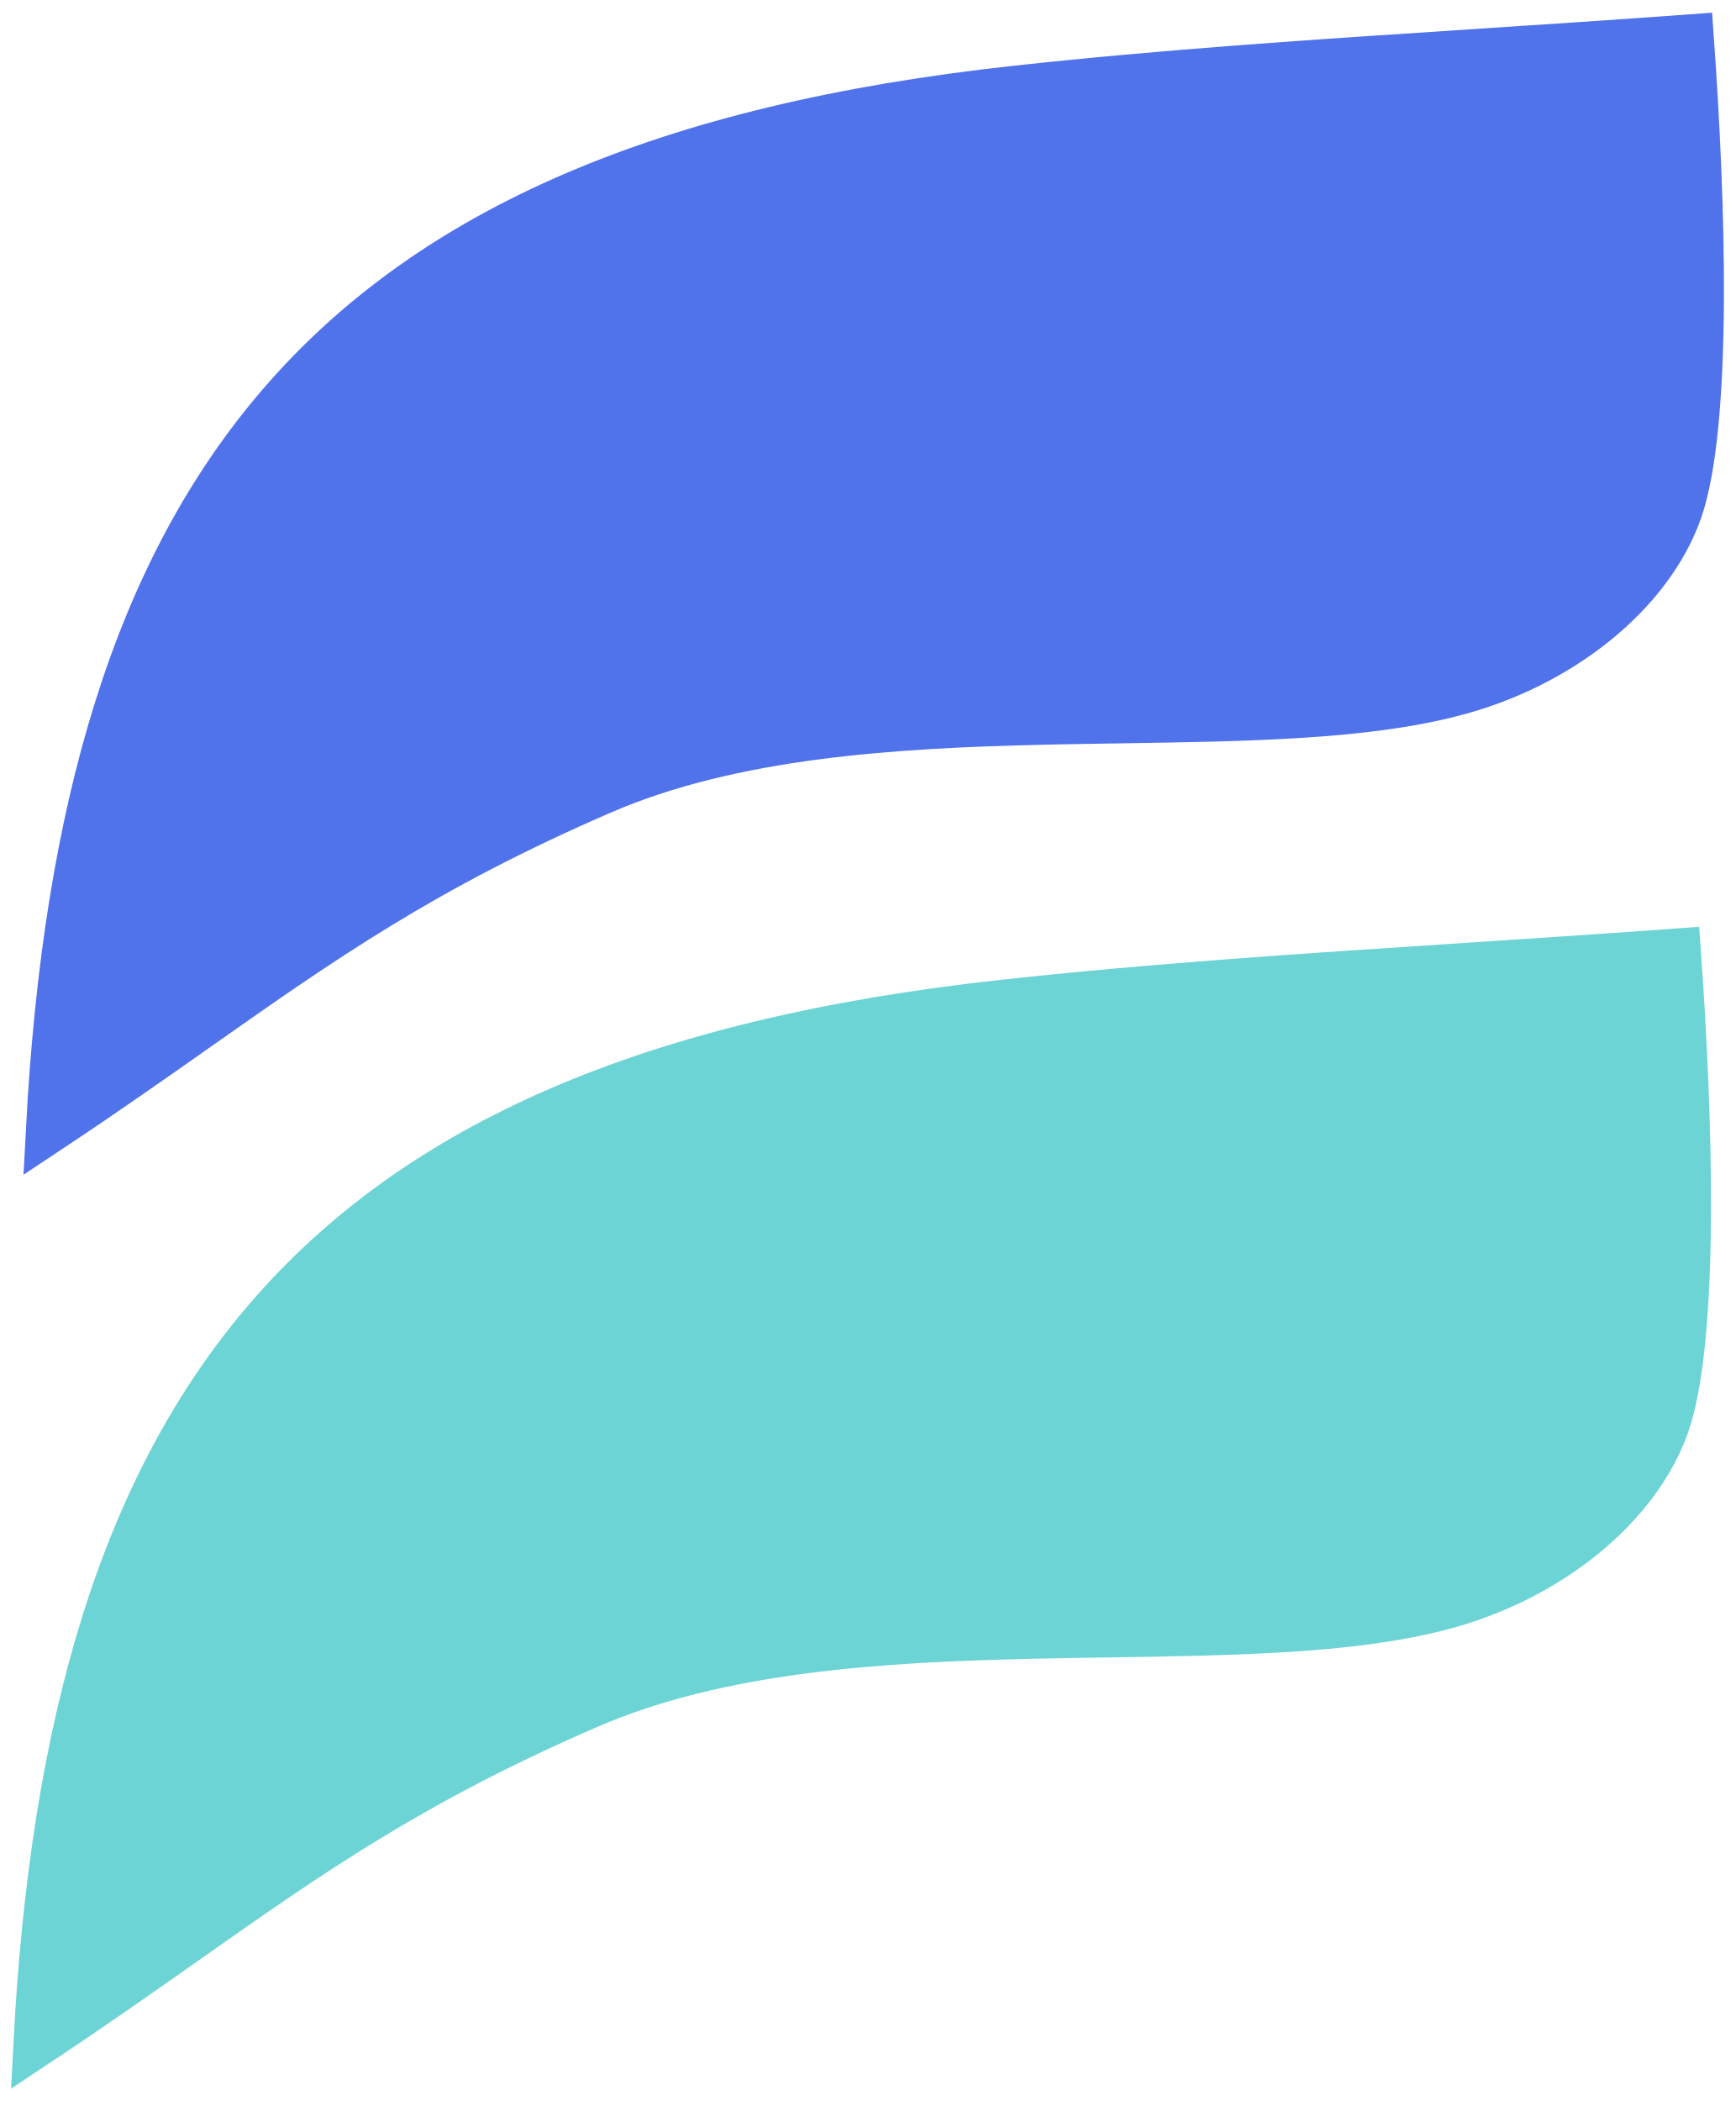
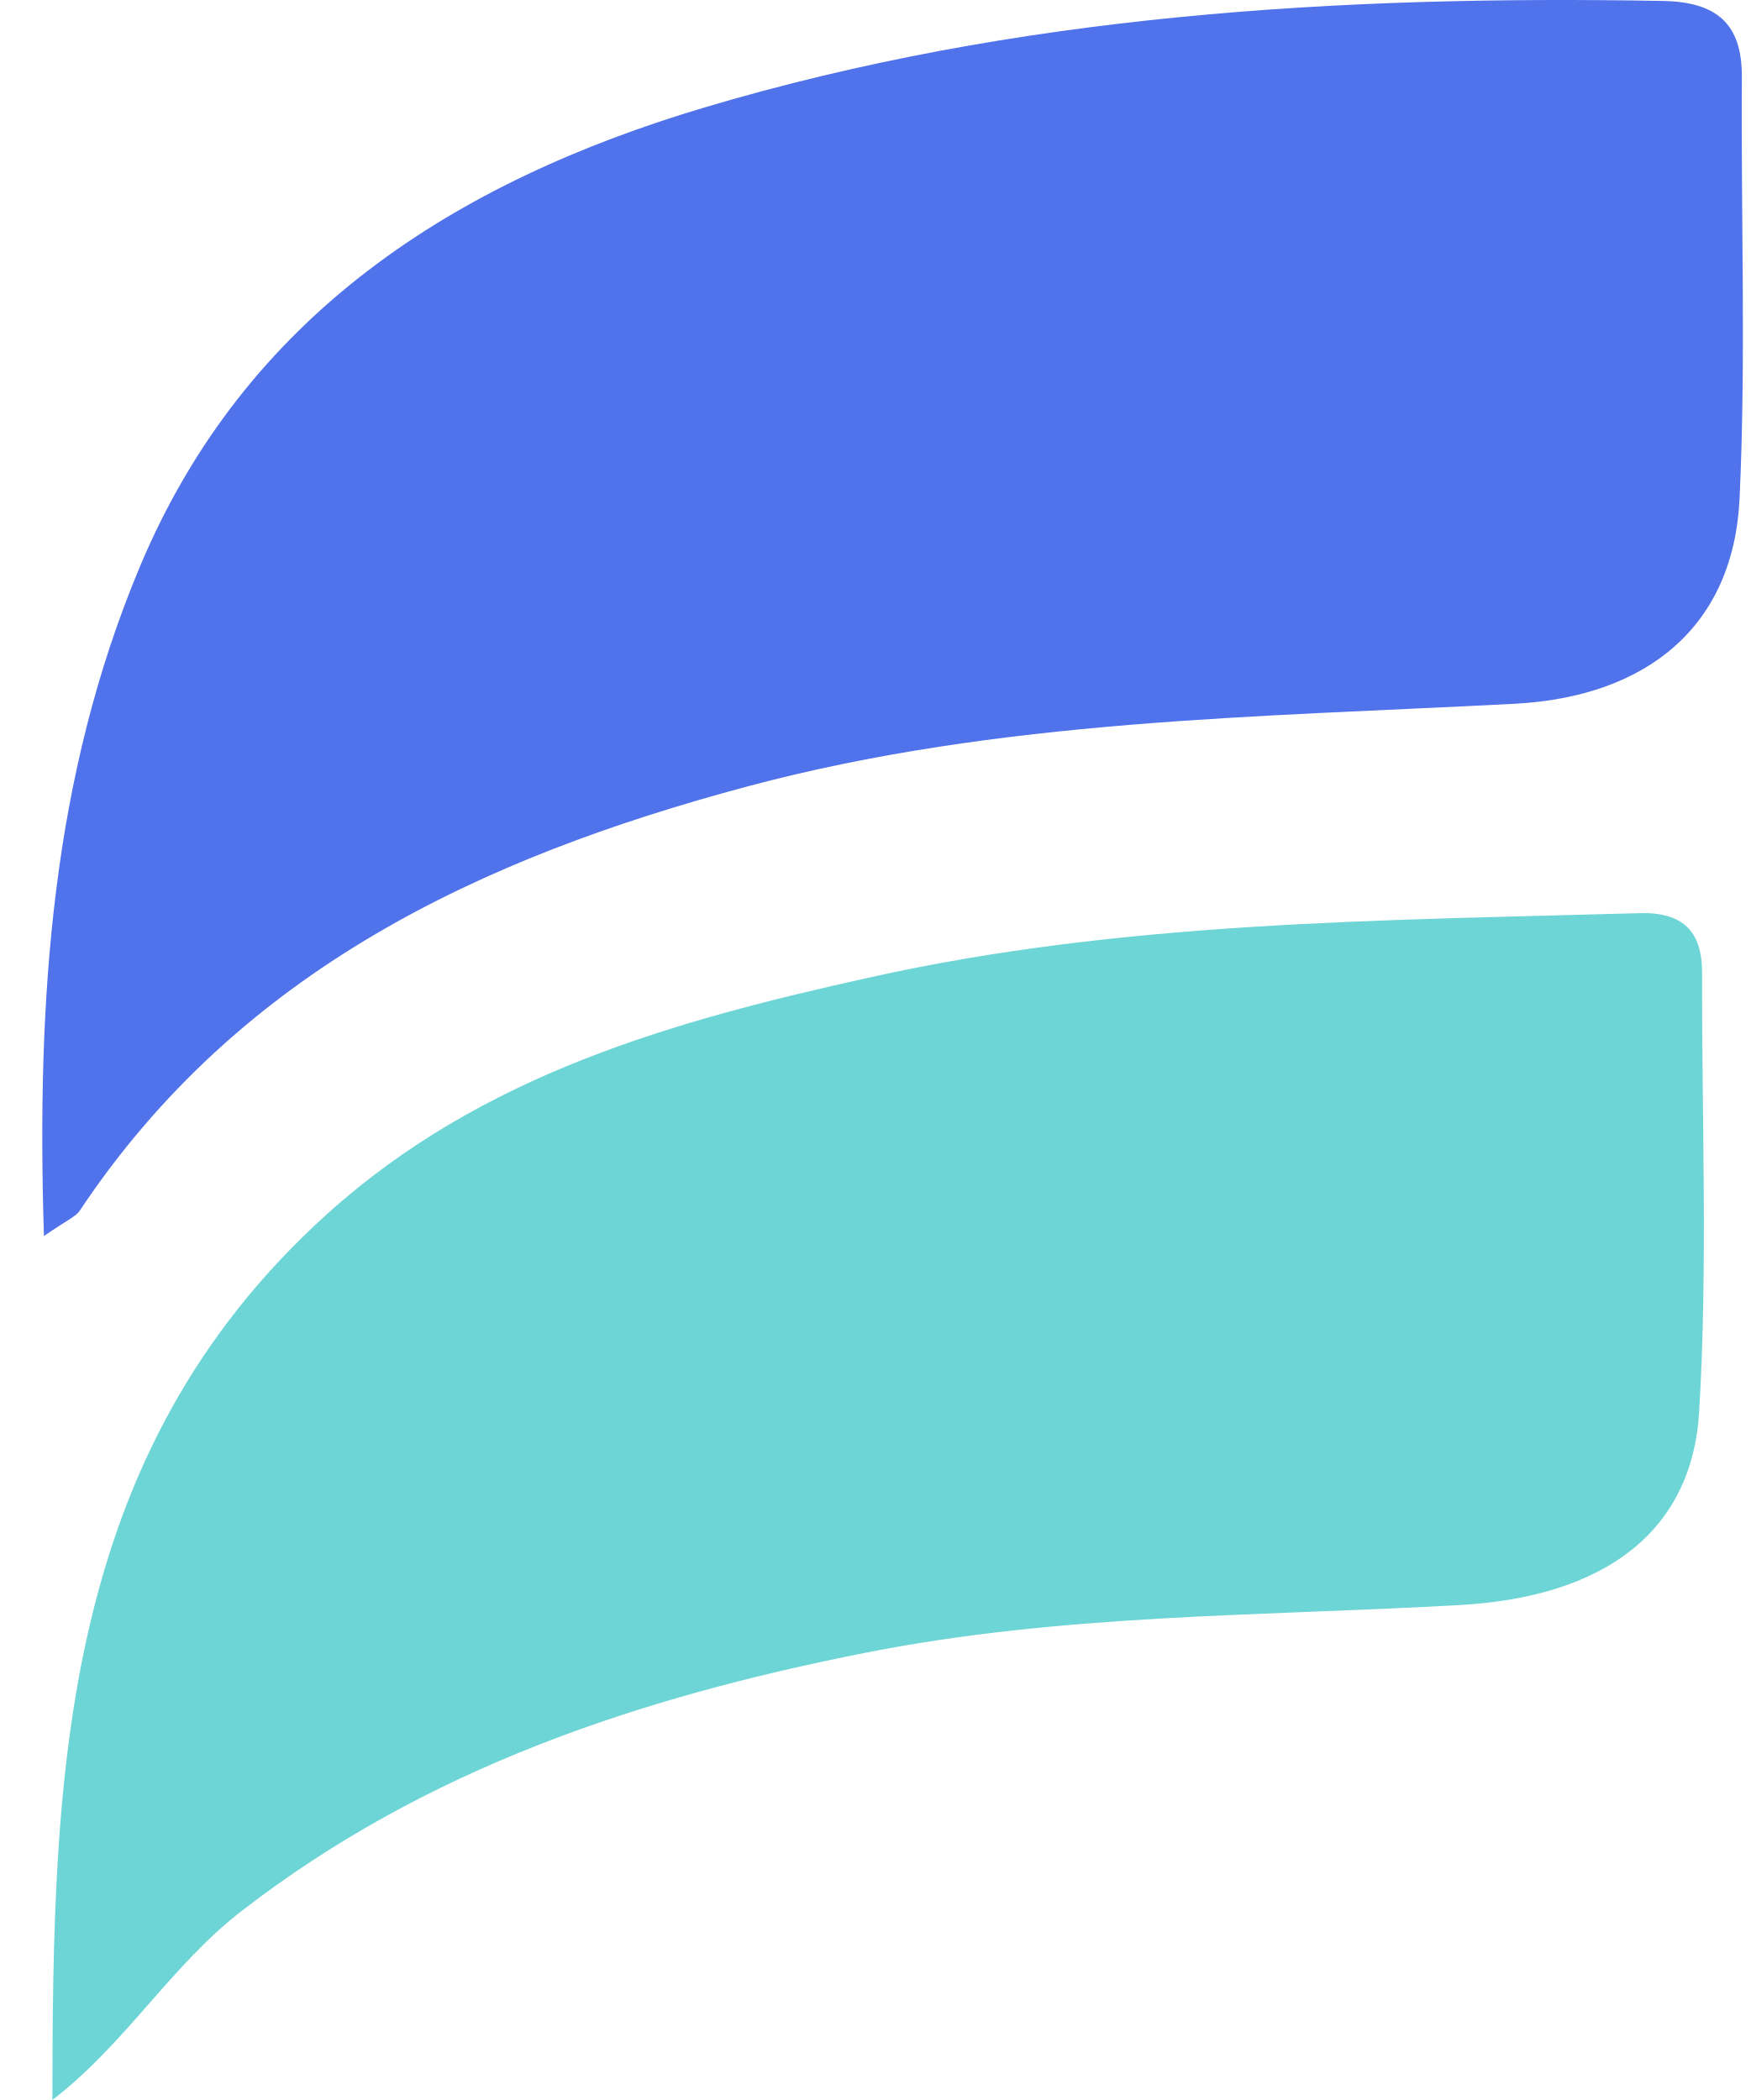
- <svg xmlns="http://www.w3.org/2000/svg" viewBox="0 0 76 92" fill="none">
-   <path d="M2.132 49.509C2.873 35.41 5.96 25.013 12.277 17.684C18.869 10.037 29.131 5.555 44.467 3.878L44.468 3.878C50.941 3.166 57.435 2.74 64.479 2.279C67.552 2.077 70.73 1.869 74.056 1.627C74.33 5.463 74.521 9.573 74.499 13.226C74.474 17.245 74.189 20.562 73.548 22.379C72.281 25.97 68.365 29.172 63.588 30.385L63.586 30.386C59.693 31.386 54.661 31.464 49.182 31.548C48.067 31.565 46.934 31.583 45.788 31.608C39.116 31.757 32.078 32.188 26.363 34.66C18.615 38.012 14.146 41.156 8.646 45.024C6.674 46.411 4.569 47.892 2.132 49.509Z" fill="#5072EB" stroke="#5072EB" stroke-width="2" />
-   <path d="M1.585 89.529C2.318 75.434 5.4 65.039 11.714 57.711C18.303 50.064 28.565 45.582 43.901 43.904L43.902 43.904C50.375 43.193 56.869 42.767 63.913 42.306C66.986 42.104 70.164 41.896 73.49 41.654C73.764 45.49 73.955 49.6 73.933 53.253C73.908 57.272 73.624 60.589 72.983 62.405C71.715 65.997 67.799 69.199 63.022 70.412L63.02 70.413C59.127 71.413 54.095 71.491 48.616 71.575C47.501 71.592 46.368 71.61 45.222 71.635C38.55 71.784 31.512 72.215 25.797 74.687C18.056 78.036 13.606 81.168 8.126 85.025C6.148 86.417 4.035 87.904 1.585 89.529Z" fill="#6DD4D5" stroke="#6DD4D5" stroke-width="2" />
+ <svg xmlns="http://www.w3.org/2000/svg" width="30" height="36" viewBox="0 0 30 36" fill="none">
+   <path d="M0.753 21.189C0.625 17.087 0.892 13.31 2.397 9.715C4.208 5.398 7.785 3.12 12.078 1.841C17.427 0.248 22.943 -0.083 28.497 0.016C29.419 0.033 29.858 0.402 29.853 1.323C29.836 3.727 29.925 6.136 29.814 8.54C29.714 10.74 28.225 11.942 25.97 12.064C21.56 12.295 17.127 12.328 12.812 13.481C8.218 14.71 4.108 16.646 1.375 20.742C1.303 20.858 1.142 20.919 0.753 21.189Z" fill="#5072EB" />
+   <path d="M0.898 36C0.904 30.436 1.021 24.945 5.614 20.804C8.264 18.416 11.541 17.501 14.901 16.757C19.25 15.786 23.677 15.781 28.099 15.654C28.843 15.632 29.171 15.968 29.171 16.669C29.165 19.177 29.271 21.697 29.121 24.2C28.998 26.268 27.488 27.371 25.038 27.514C21.628 27.707 18.201 27.663 14.818 28.336C10.952 29.102 7.297 30.315 4.137 32.763C2.926 33.701 2.159 35.029 0.898 36Z" fill="#6ED5D6" />
</svg>
